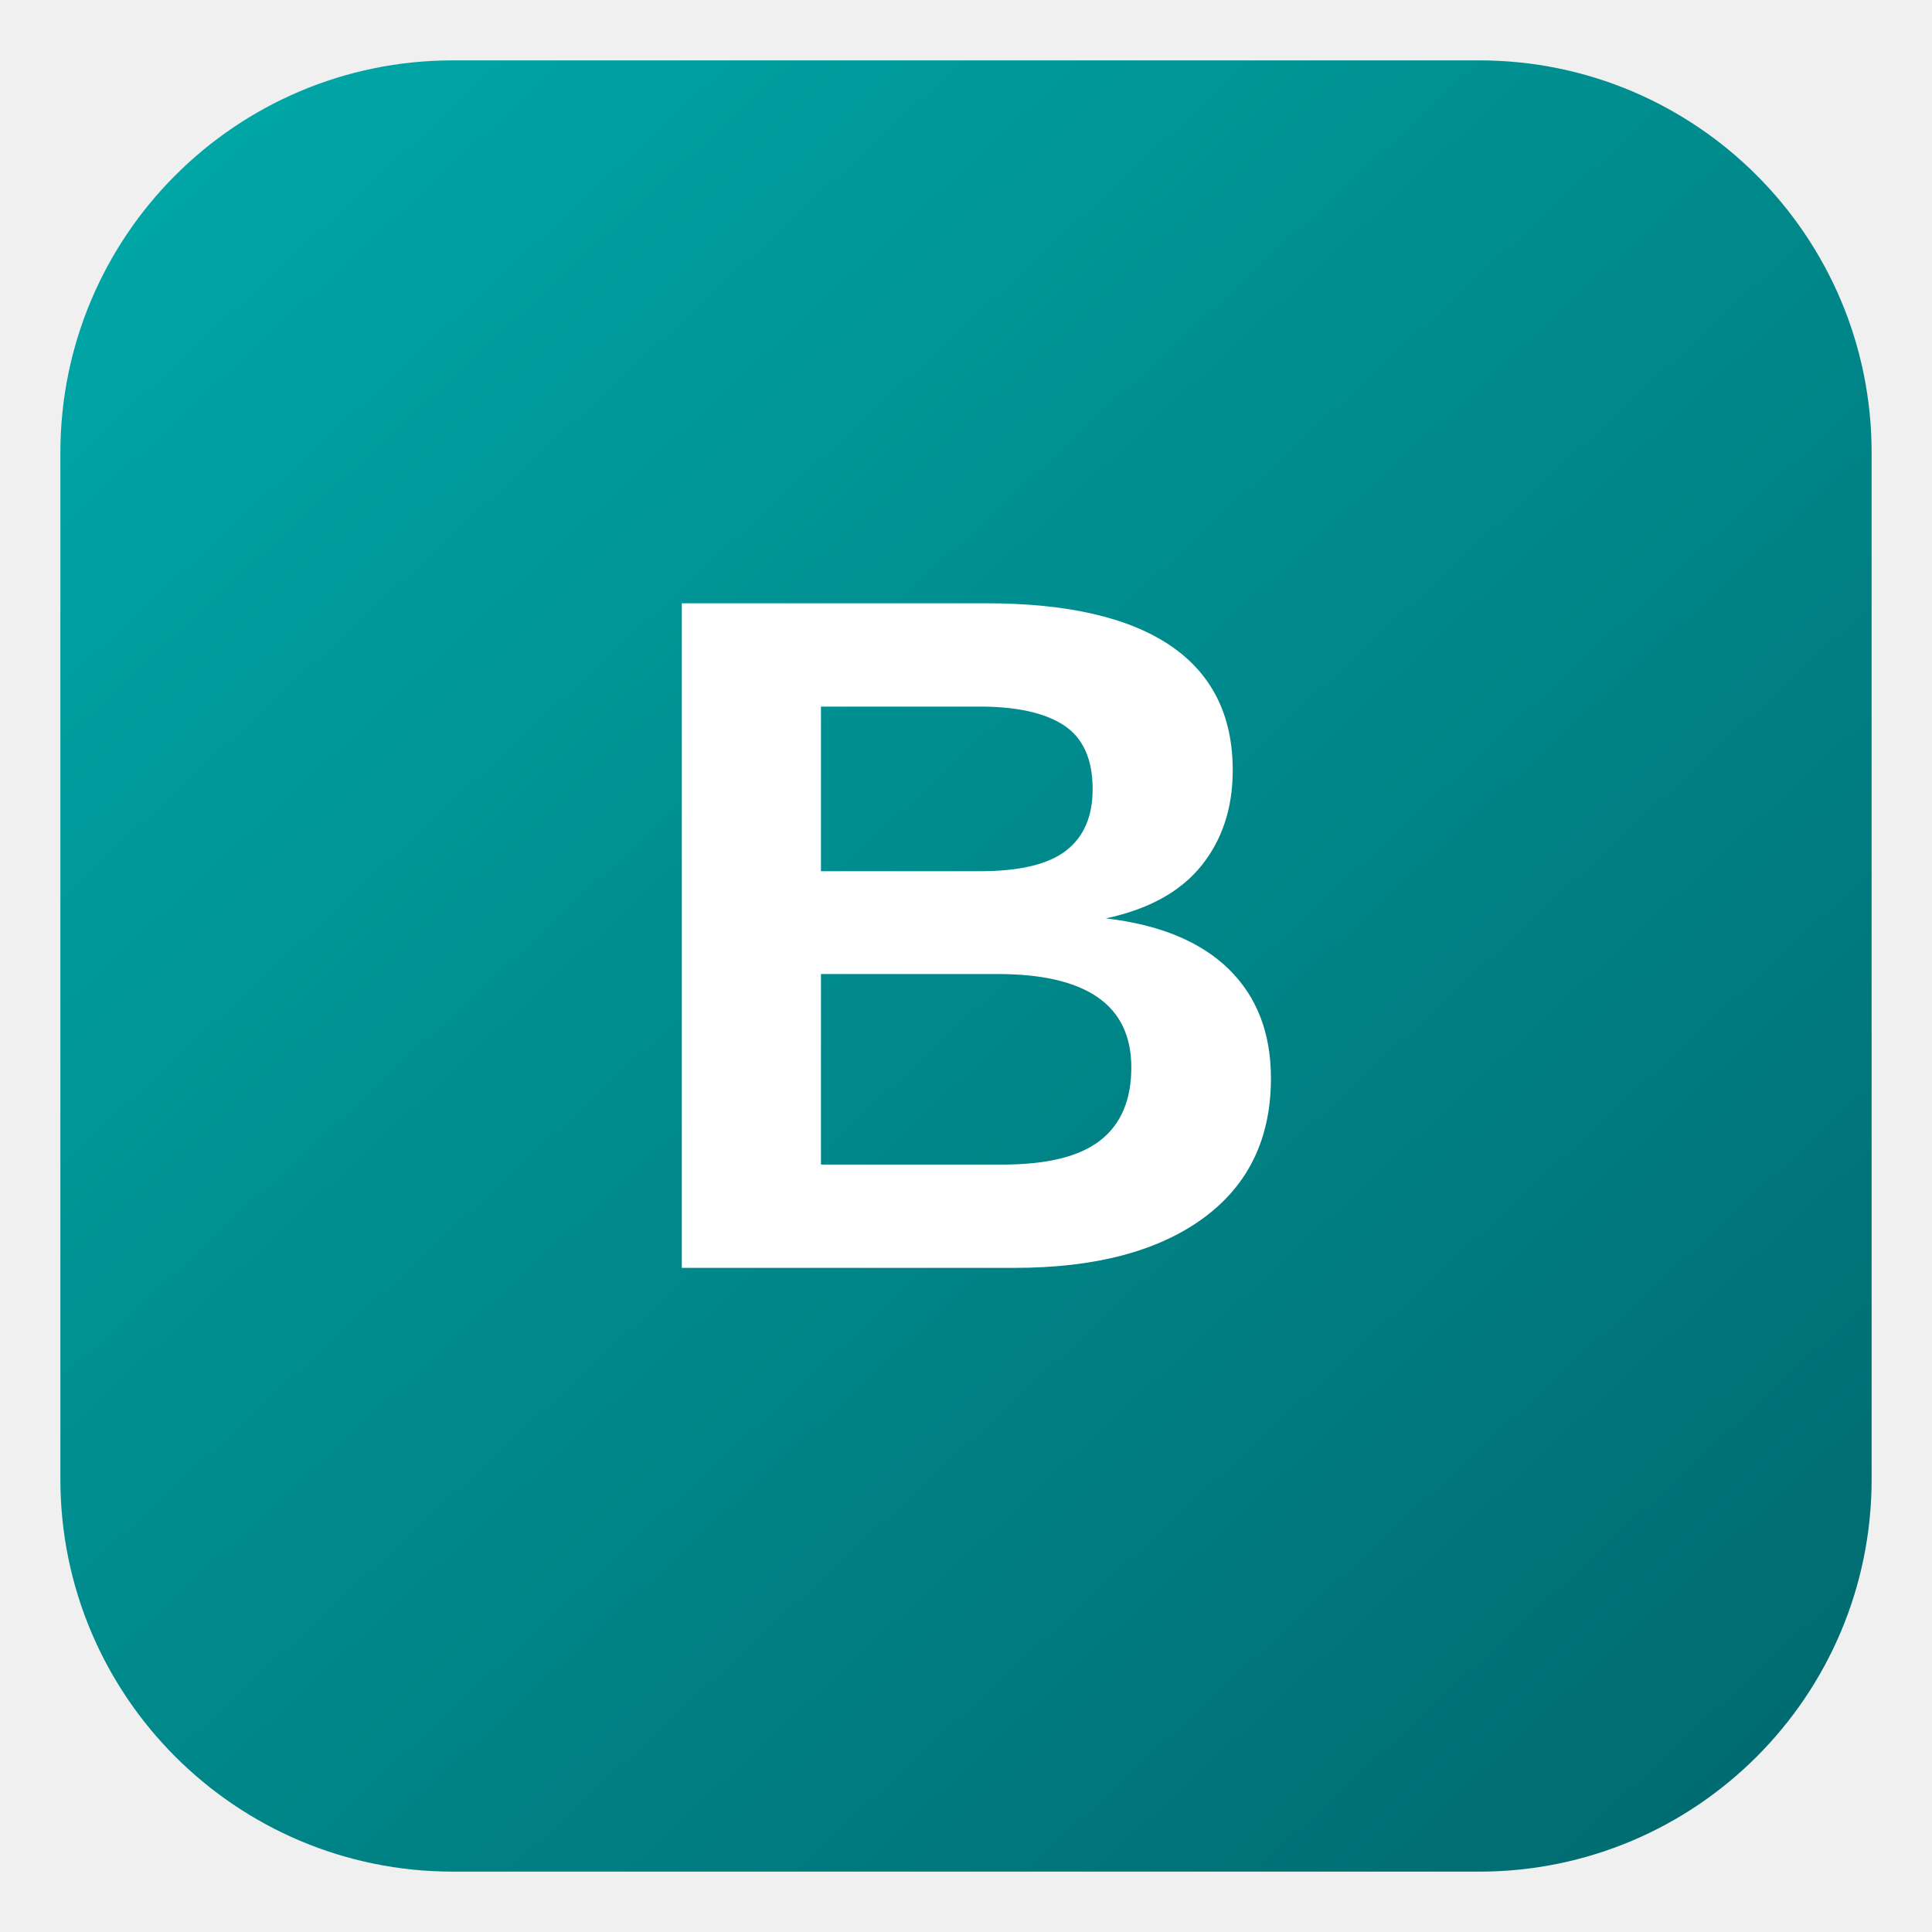
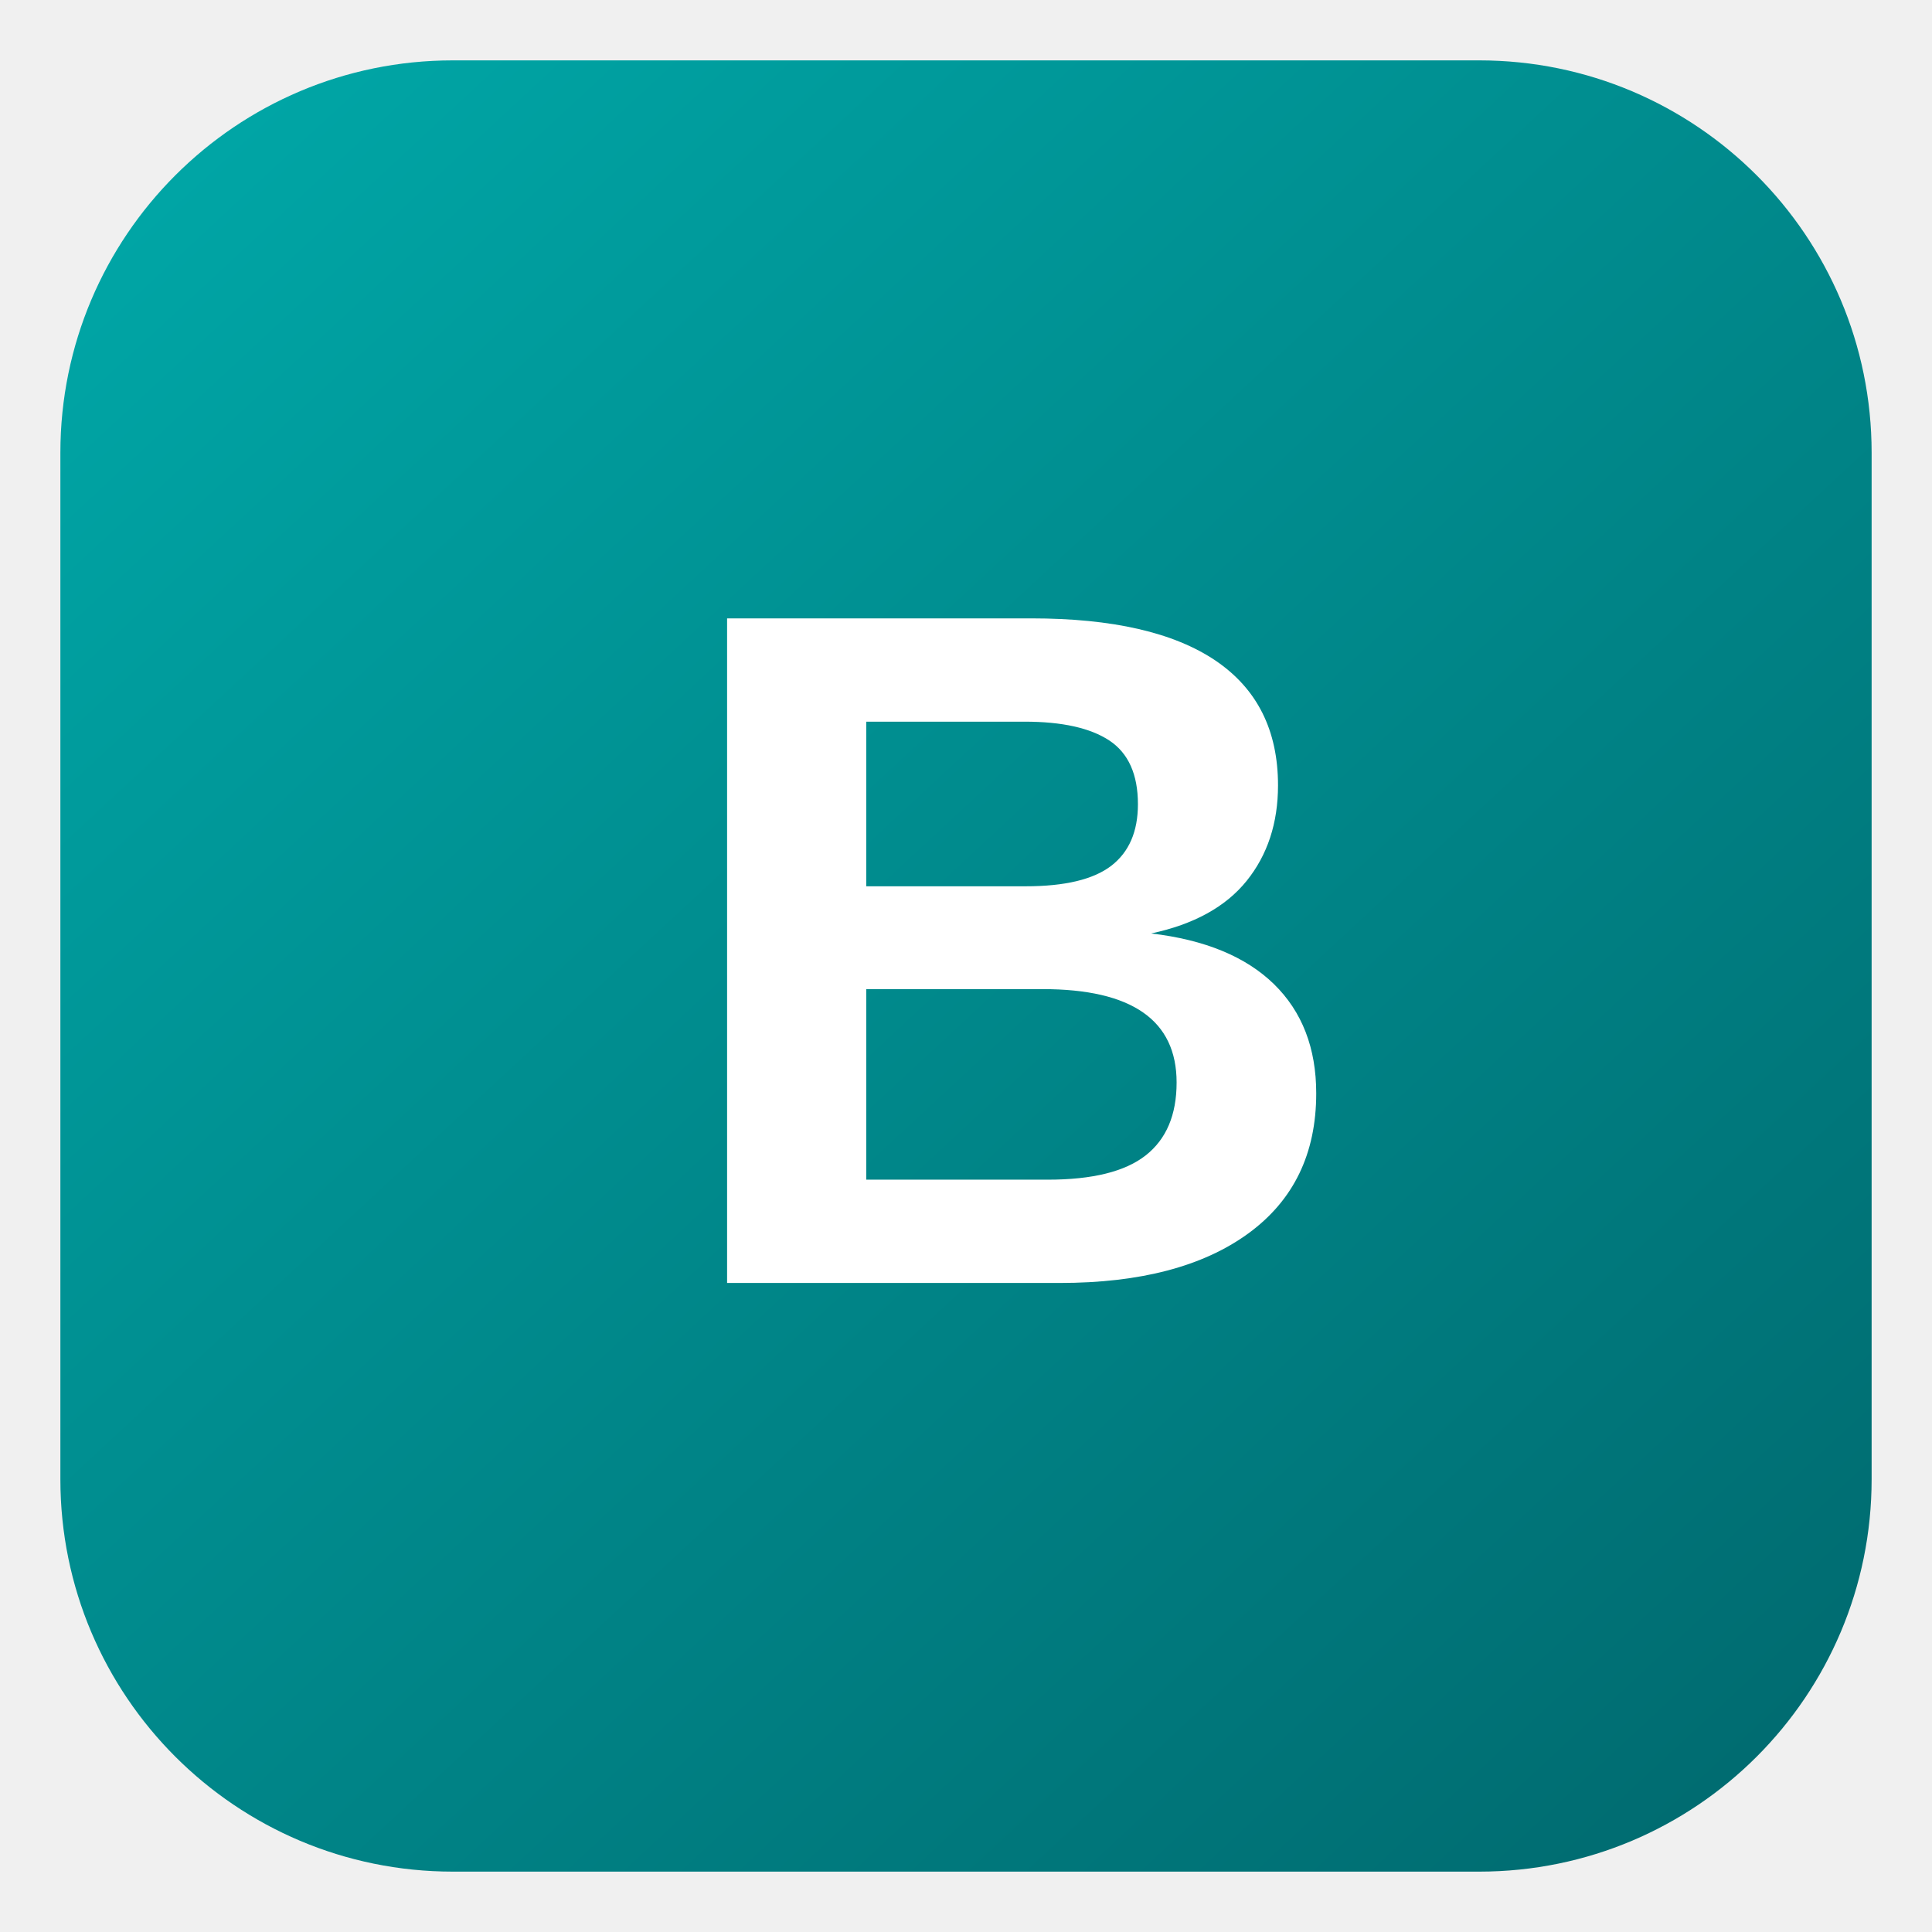
<svg xmlns="http://www.w3.org/2000/svg" viewBox="0 0 128 128" role="img" aria-label="BC Process Studio">
  <defs>
    <linearGradient id="bc" x1="12" y1="8" x2="116" y2="120" gradientUnits="userSpaceOnUse">
      <stop stop-color="#00a6a6" />
      <stop offset="1" stop-color="#006b70" />
    </linearGradient>
  </defs>
  <rect x="4" y="4" width="120" height="120" rx="26" fill="url(#bc)" />
-   <text x="64" y="84" fill="#fff" font-family="Segoe UI, Arial, sans-serif" font-size="64" font-weight="700" text-anchor="middle">B</text>
+   <text x="67" y="85" fill="#fff" font-family="Segoe UI, Arial, sans-serif" font-size="64" font-weight="700" text-anchor="middle">B</text>
</svg>
